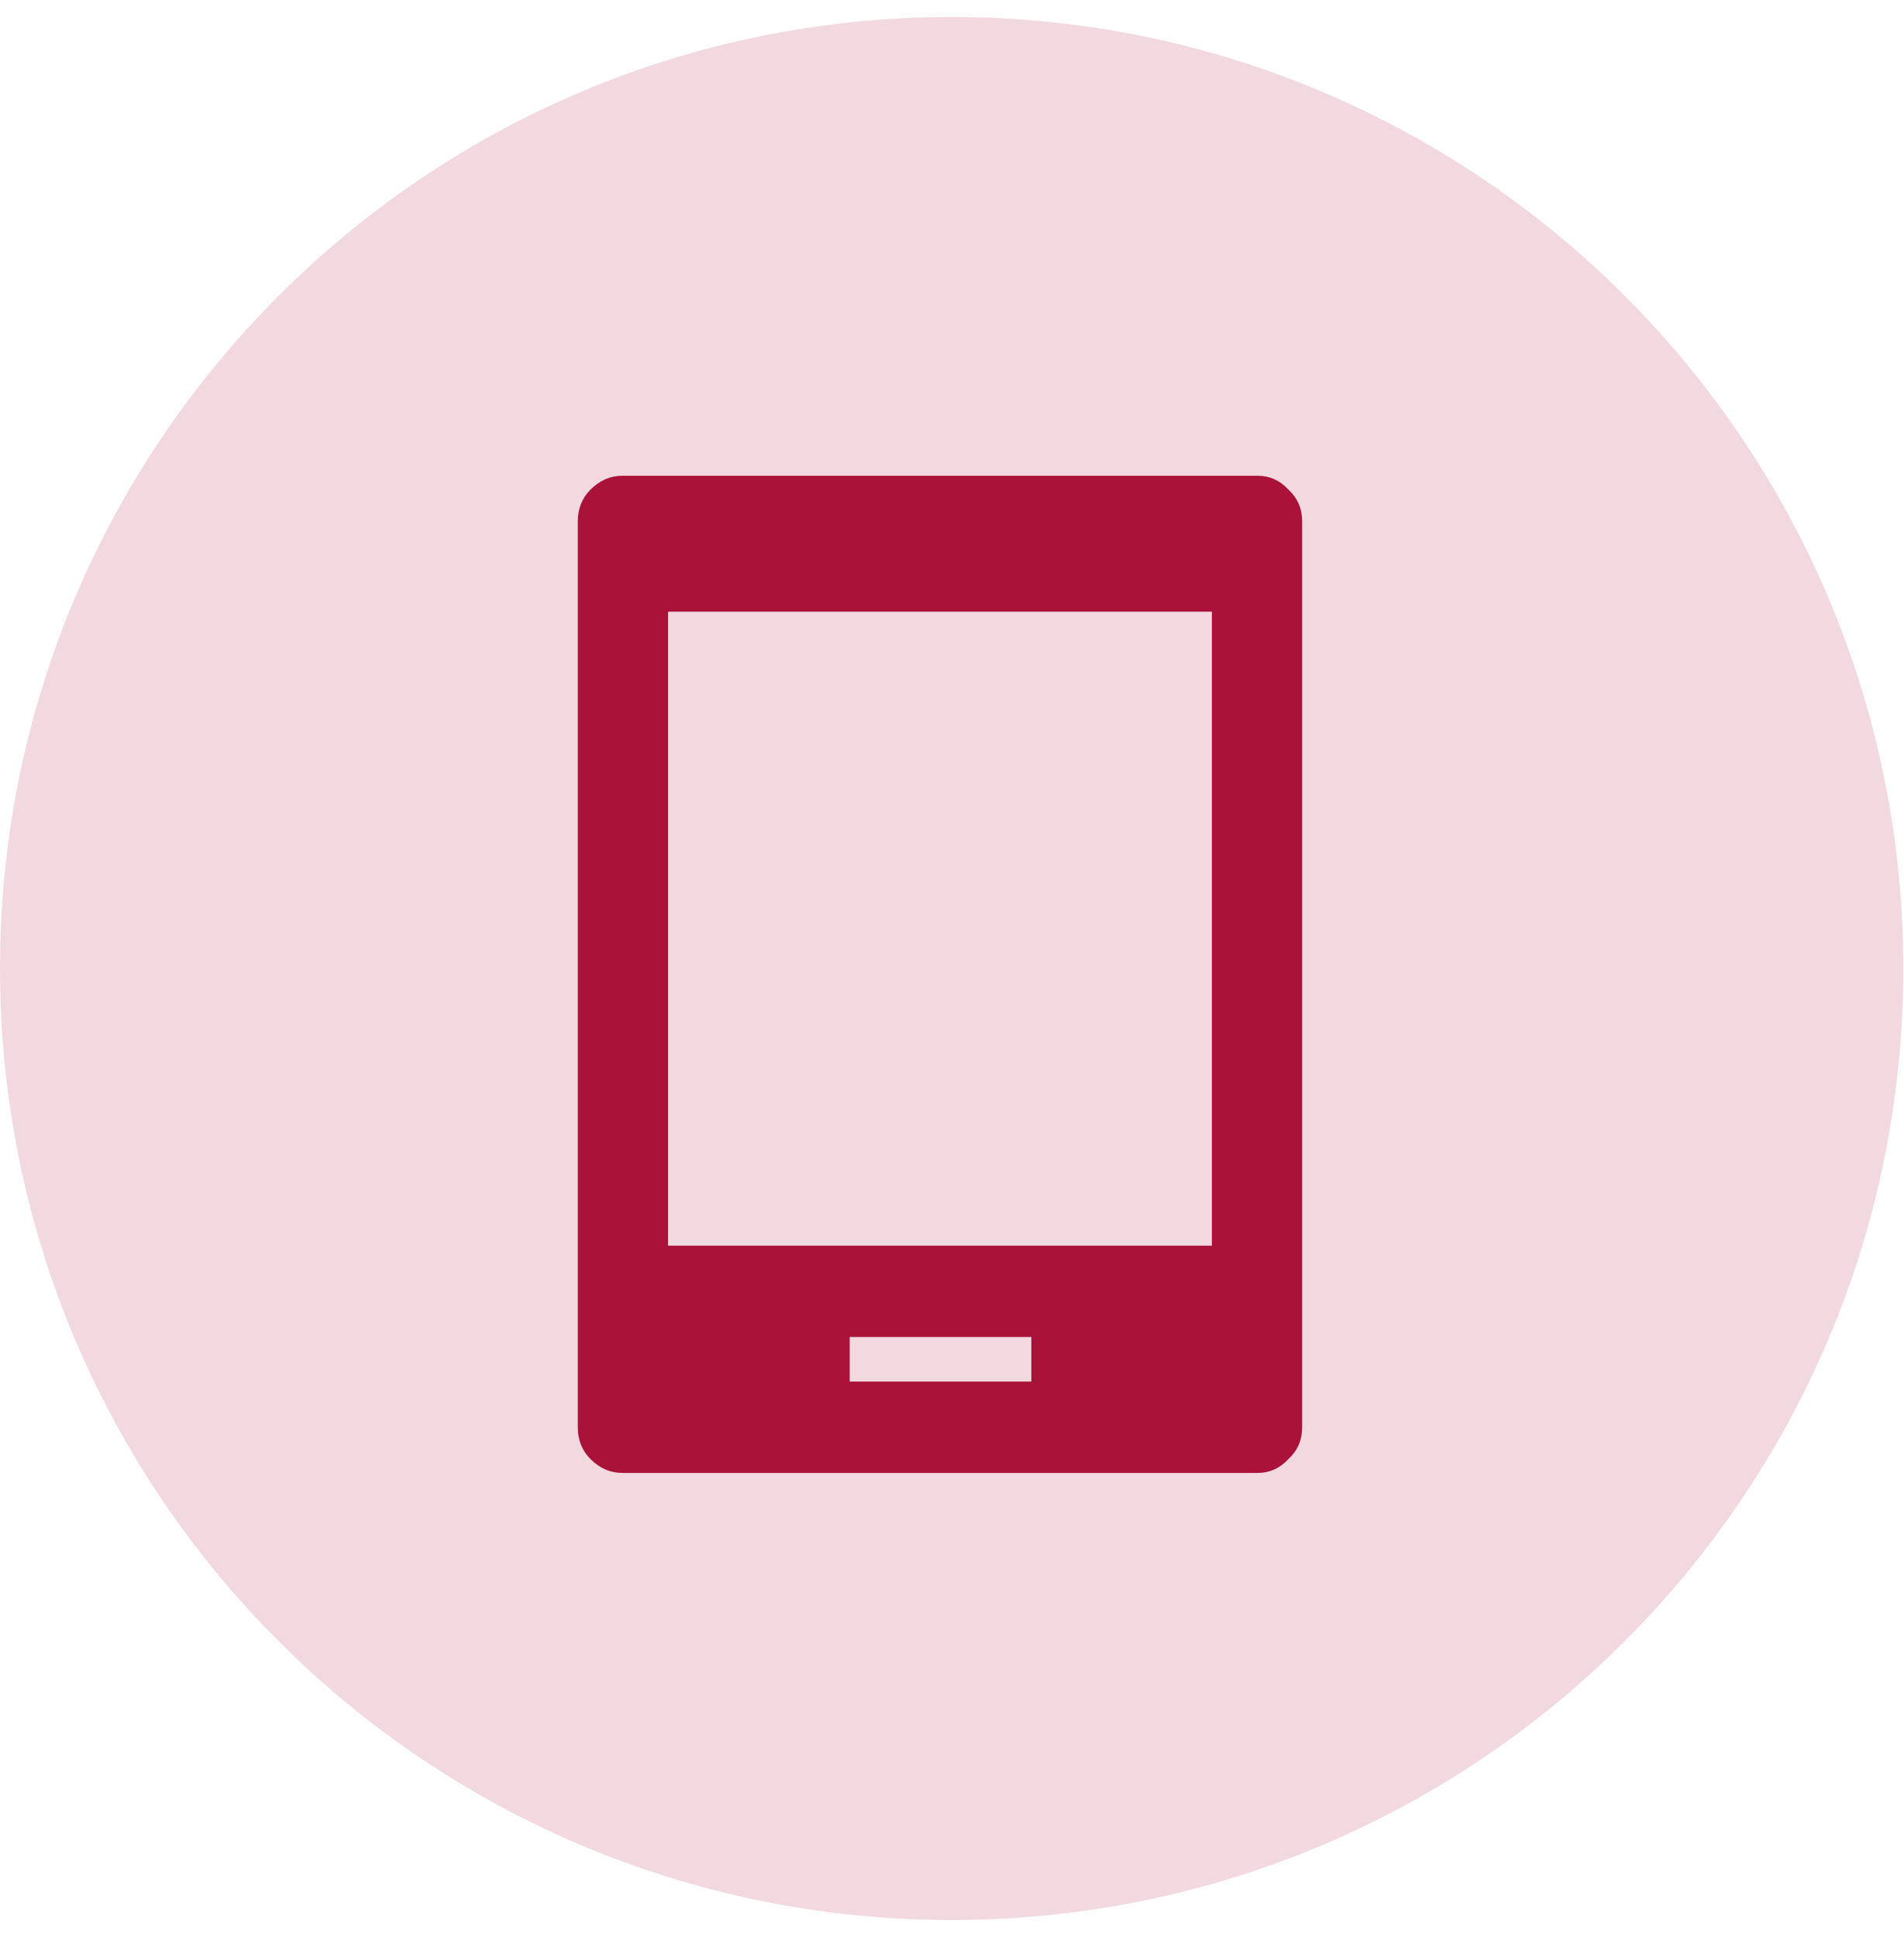
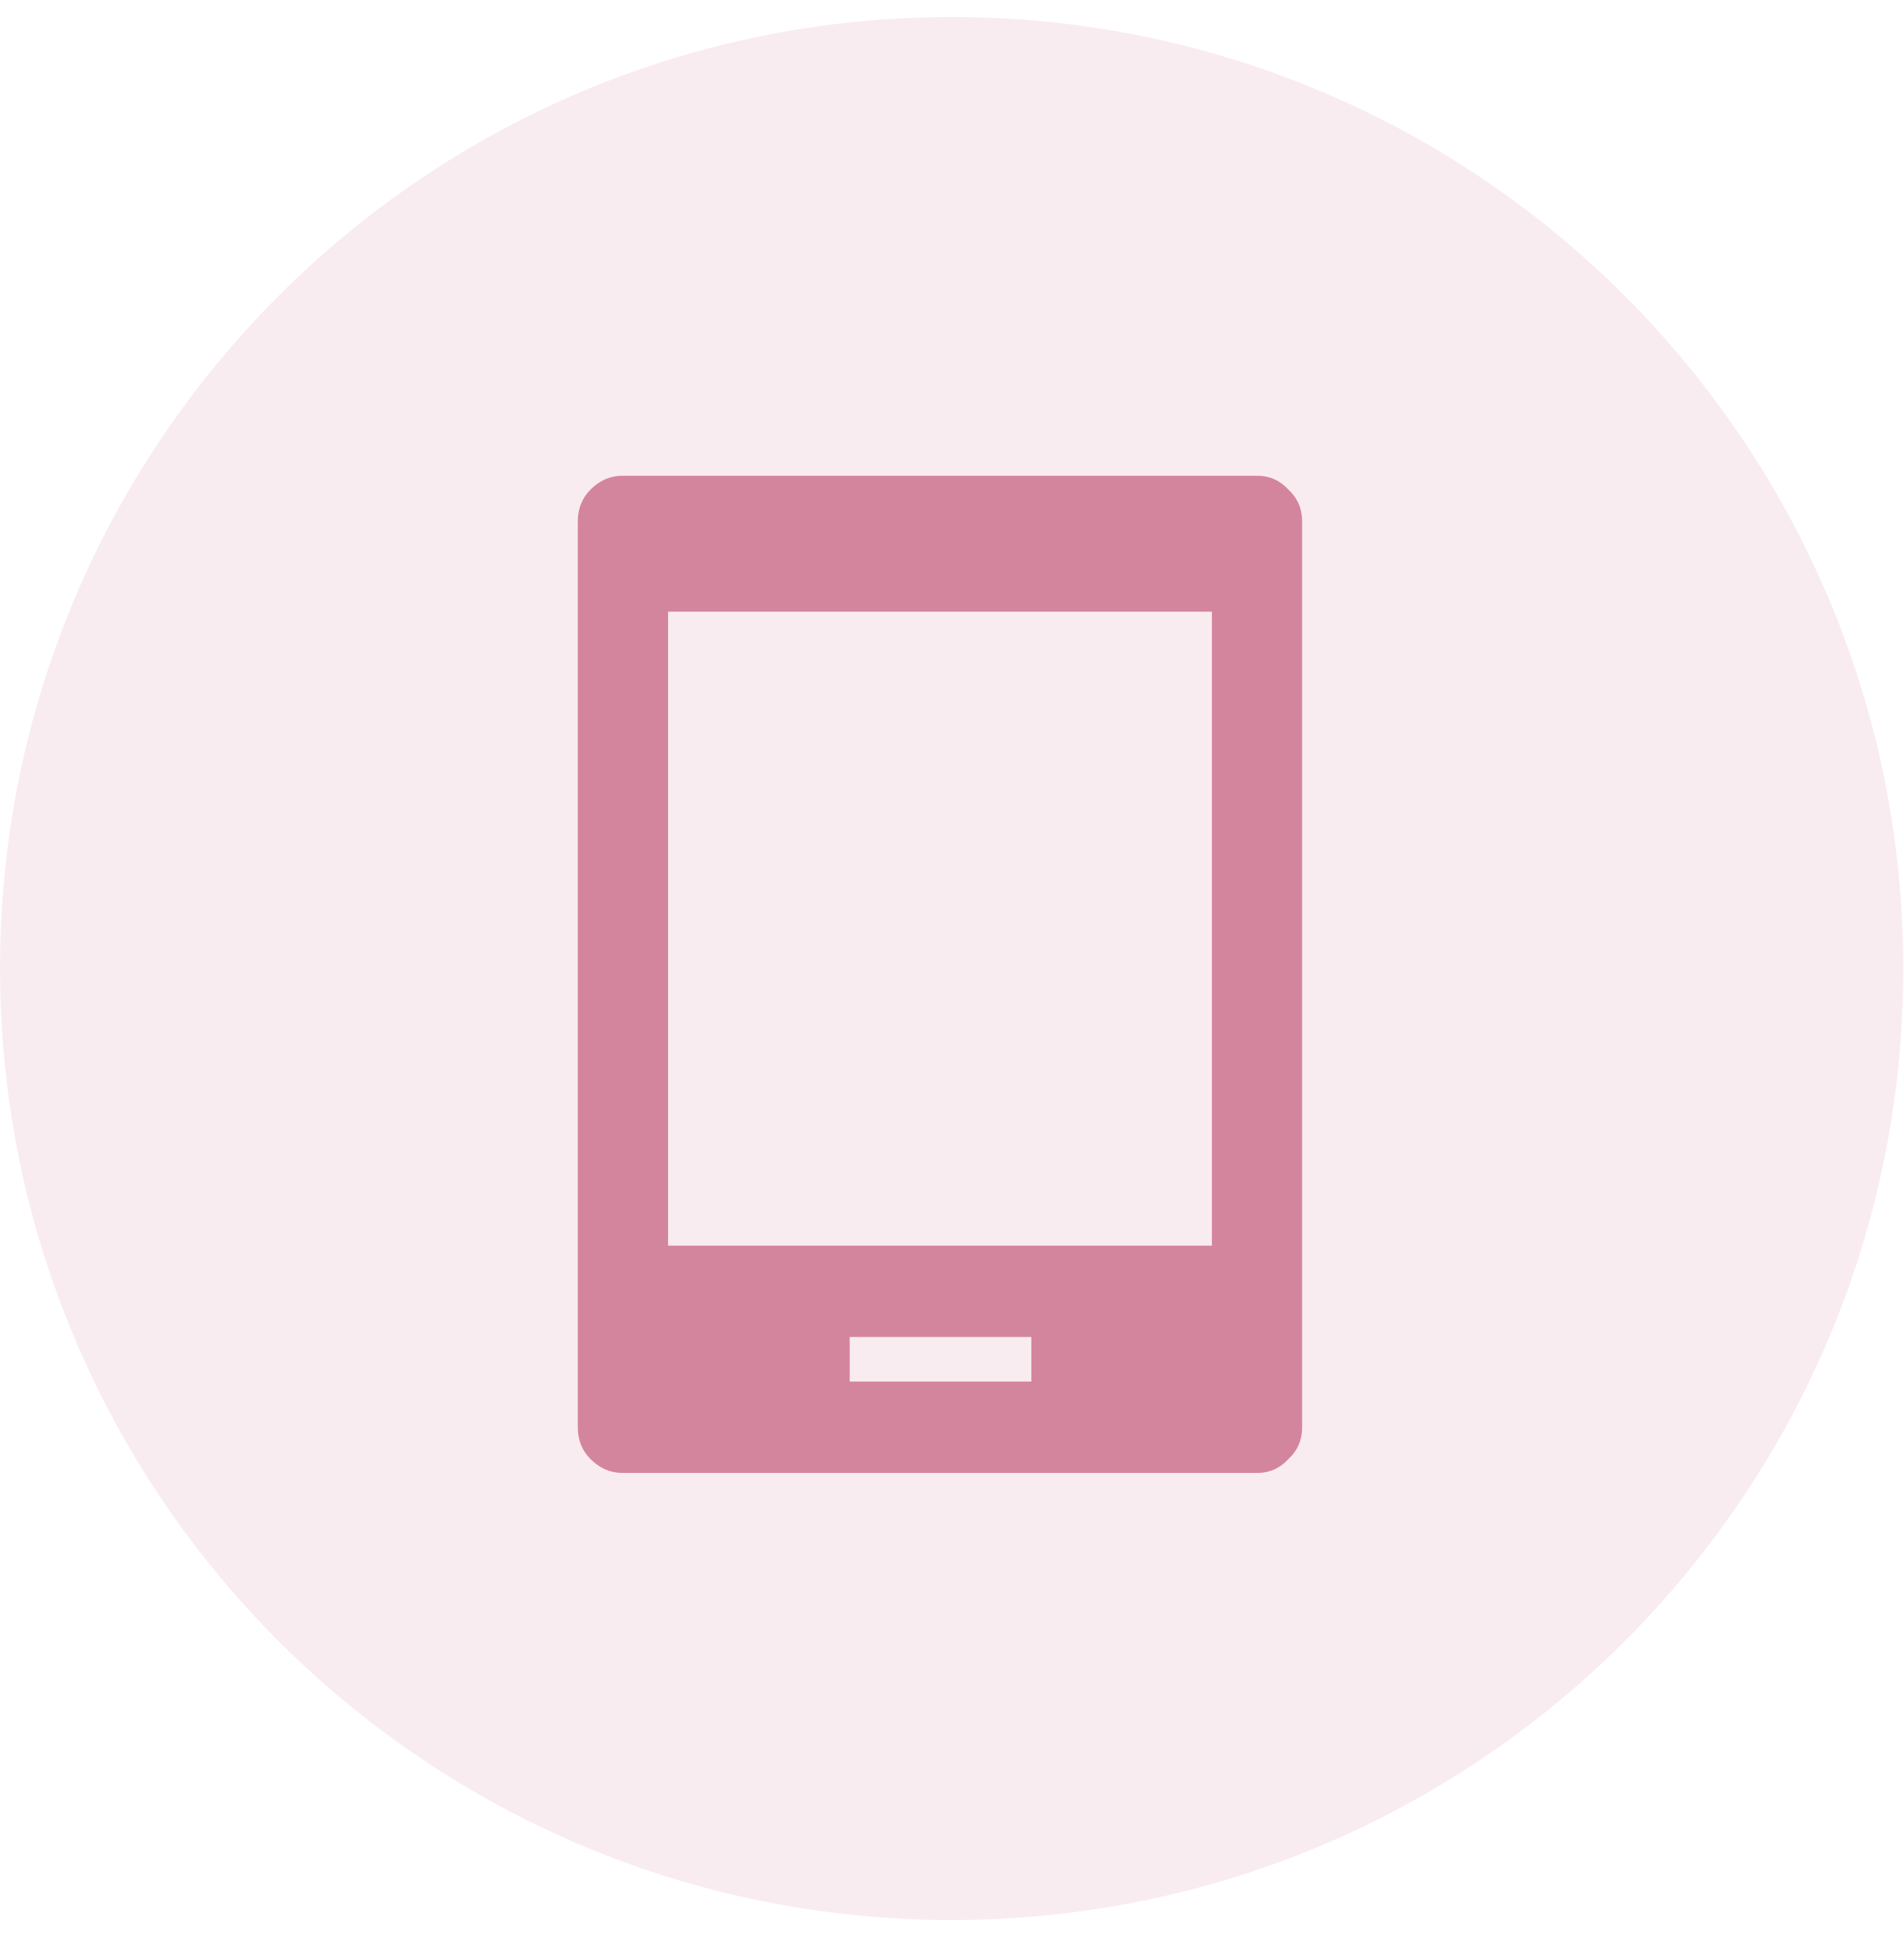
<svg xmlns="http://www.w3.org/2000/svg" width="56" height="57" viewBox="0 0 56 57" fill="none">
-   <rect y="0.5" width="56" height="56" rx="28" fill="#AA1239" fill-opacity="0.16" />
-   <path d="M37 14H18.312C17.958 14 17.646 14.135 17.375 14.406C17.125 14.656 17 14.969 17 15.344V42C17 42.375 17.125 42.688 17.375 42.938C17.646 43.208 17.958 43.344 18.312 43.344H37C37.354 43.344 37.656 43.208 37.906 42.938C38.177 42.688 38.312 42.375 38.312 42V15.344C38.312 14.969 38.177 14.656 37.906 14.406C37.656 14.135 37.354 14 37 14ZM30.344 40.656H25V39.344H30.344V40.656ZM35.656 36.656H19.656V18H35.656V36.656Z" fill="#AA1239" />
+   <rect y="0.5" width="56" height="56" rx="28" fill="#D4859E" fill-opacity="0.16" />
+   <path d="M37 14H18.312C17.958 14 17.646 14.135 17.375 14.406C17.125 14.656 17 14.969 17 15.344V42C17 42.375 17.125 42.688 17.375 42.938C17.646 43.208 17.958 43.344 18.312 43.344H37C37.354 43.344 37.656 43.208 37.906 42.938C38.177 42.688 38.312 42.375 38.312 42V15.344C38.312 14.969 38.177 14.656 37.906 14.406C37.656 14.135 37.354 14 37 14ZM30.344 40.656H25V39.344H30.344V40.656ZM35.656 36.656H19.656V18H35.656V36.656Z" fill="#D4859E" />
</svg>
